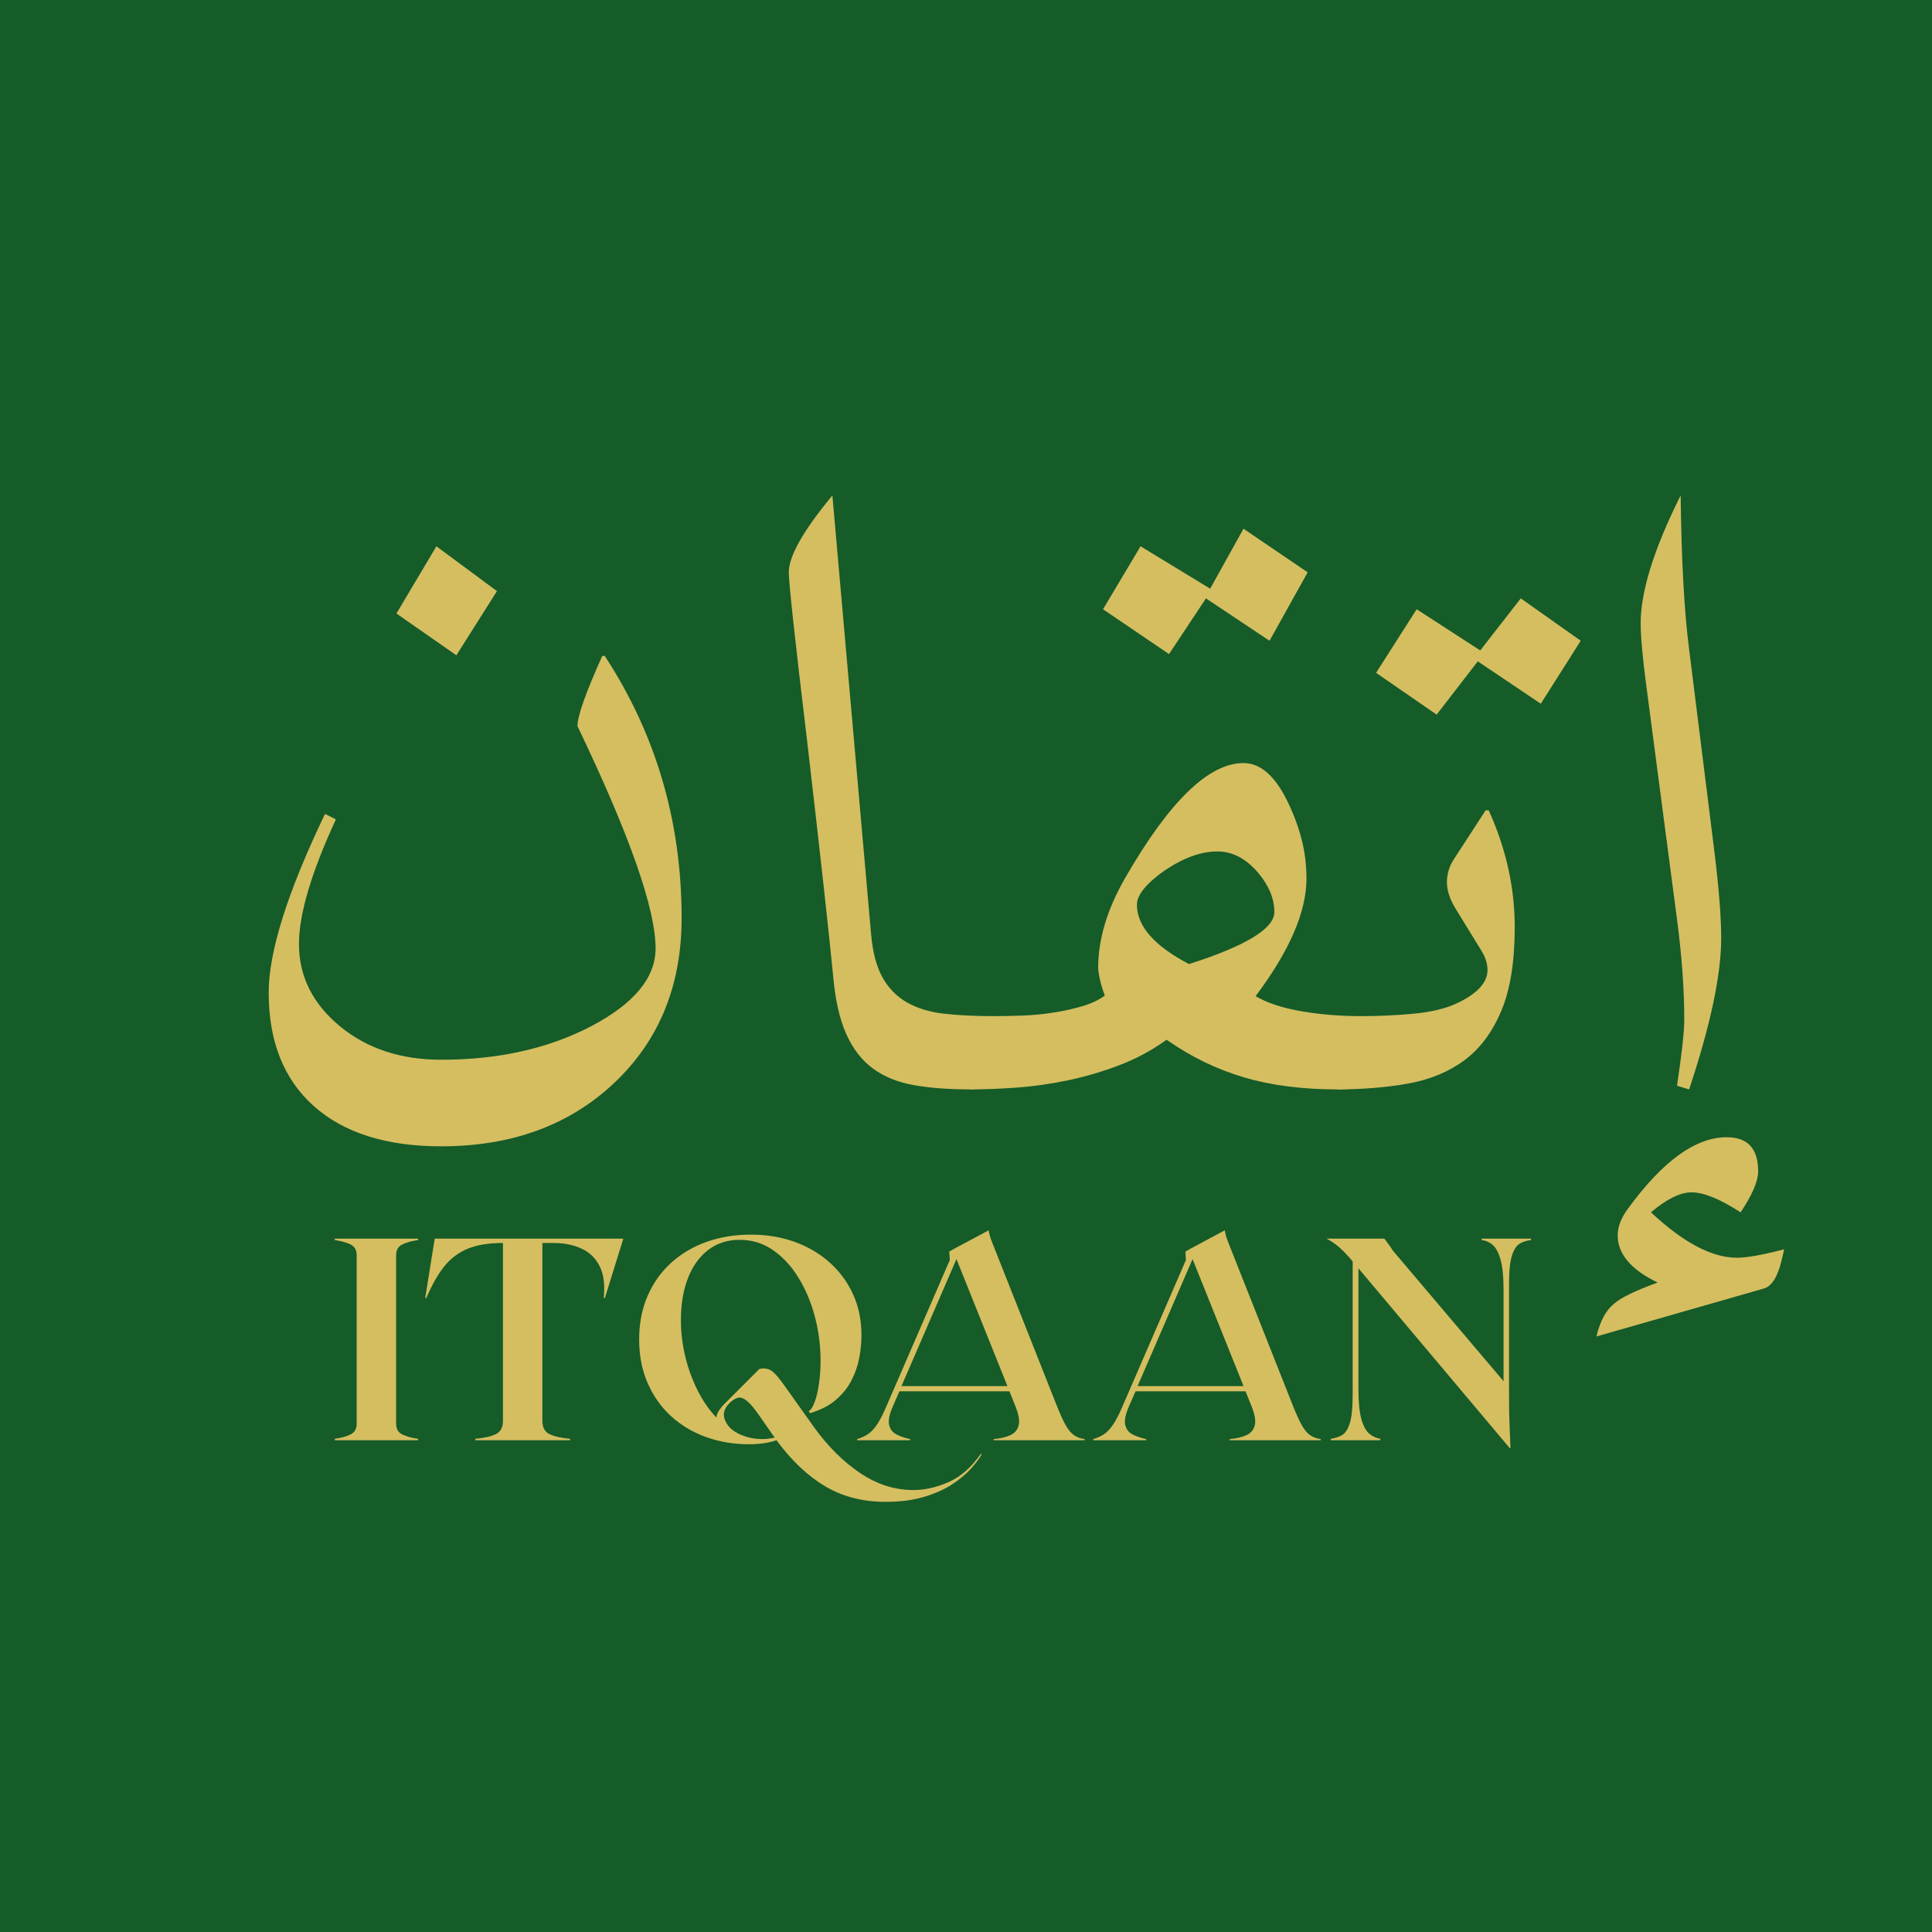
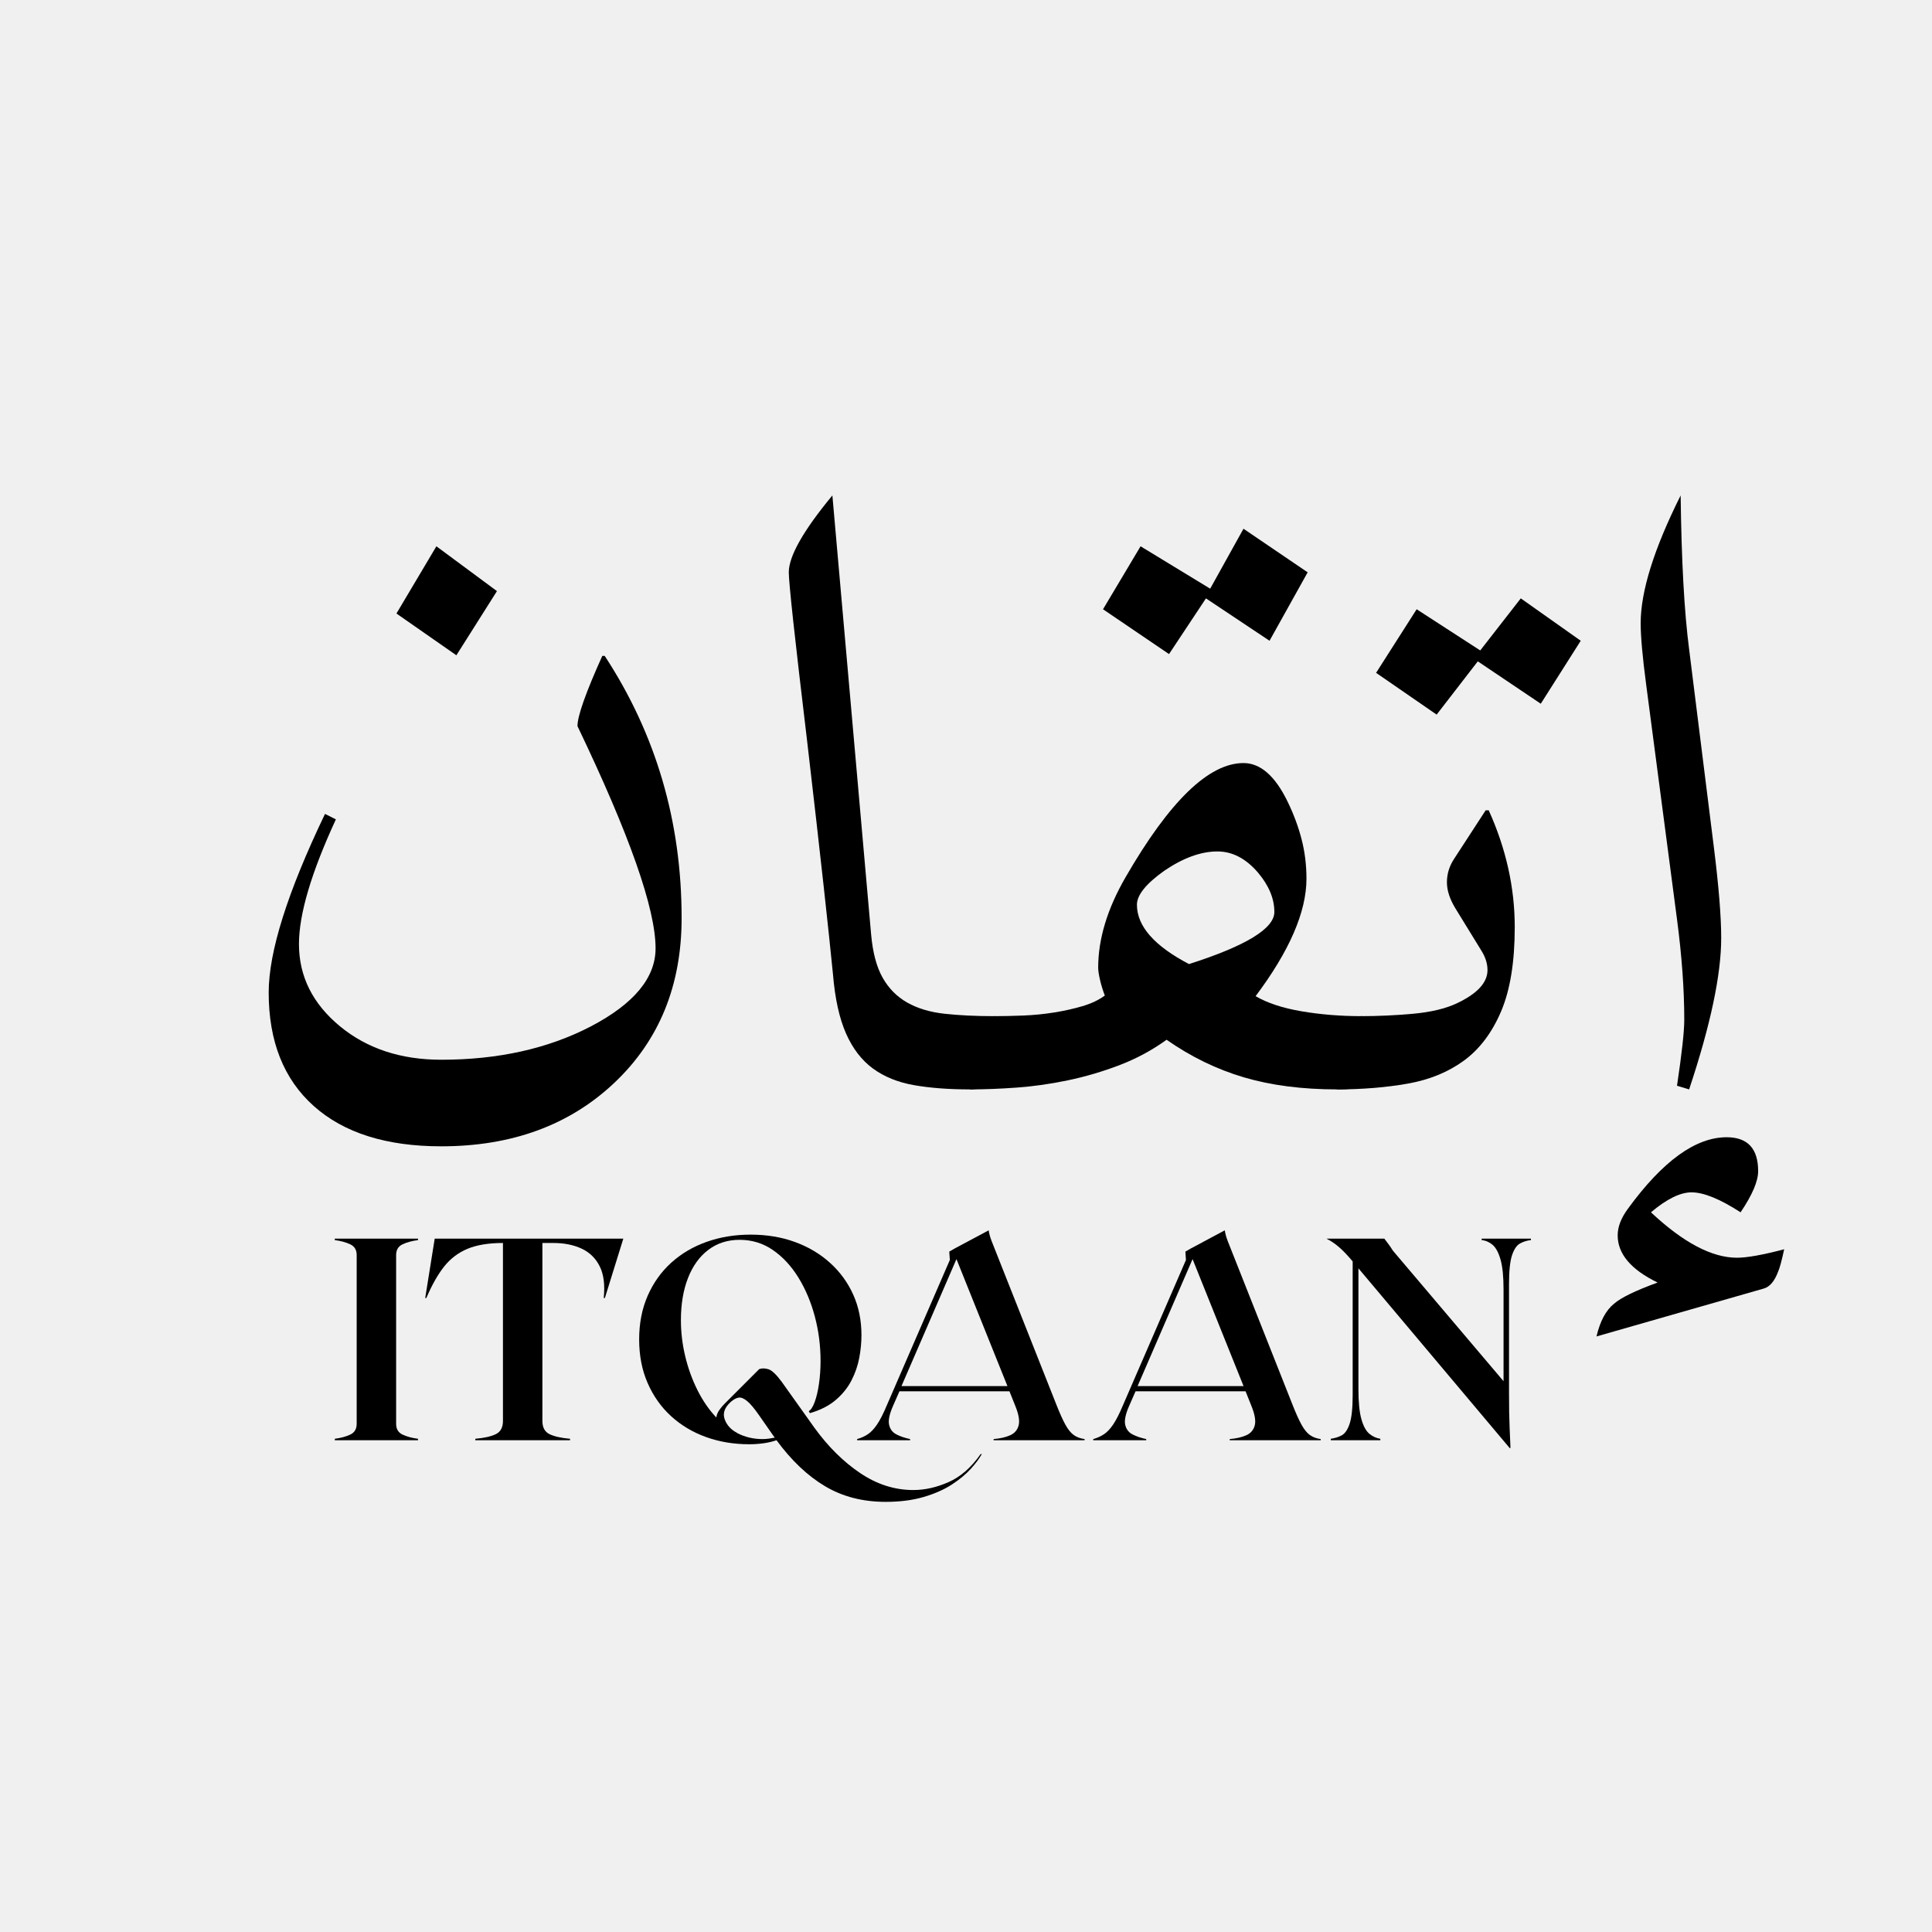
<svg xmlns="http://www.w3.org/2000/svg" width="2000" zoomAndPan="magnify" viewBox="0 0 1500 1500" height="2000" preserveAspectRatio="xMidYMid meet" version="1.0">
  <defs>
    <g />
-     <clipPath id="3997abfe82">
+     <clipPath id="114a8df0d5">
      <rect x="0" width="941" y="0" height="274" />
    </clipPath>
-     <clipPath id="adf98d1c72">
-       <path d="M 0.121 0 L 1242.359 0 L 1242.359 1390.32 L 0.121 1390.32 Z M 0.121 0 " clip-rule="nonzero" />
-     </clipPath>
-     <clipPath id="e767f1da0c">
-       <rect x="0" width="1243" y="0" height="1391" />
-     </clipPath>
-     <clipPath id="35a32f2438">
+     <clipPath id="6128454fa5">
      <rect x="0" width="1243" y="0" height="1391" />
    </clipPath>
  </defs>
-   <rect x="-150" width="1800" fill="#ffffff" y="-150" height="1800" fill-opacity="1" />
-   <rect x="-150" width="1800" fill="#155c29" y="-150" height="1800" fill-opacity="1" />
-   <g transform="matrix(1, 0, 0, 1, 159, 0.000000000000112861)">
-     <g clip-path="url(#35a32f2438)">
-       <g transform="matrix(1, 0, 0, 1, 95, 894)">
-         <g clip-path="url(#3997abfe82)">
-           <g fill="#d5be60" fill-opacity="1">
-             <g transform="translate(2.582045, 224.19)">
-               <g>
-                 <path d="M 3.359 0 L 3.359 -1.125 C 7.973 -1.719 11.957 -2.797 15.312 -4.359 C 18.664 -5.922 20.344 -8.719 20.344 -12.75 L 20.344 -143.75 C 20.344 -147.77 18.664 -150.562 15.312 -152.125 C 11.957 -153.695 7.973 -154.781 3.359 -155.375 L 3.359 -156.5 L 67.969 -156.5 L 67.969 -155.375 C 63.344 -154.781 59.352 -153.695 56 -152.125 C 52.645 -150.562 50.969 -147.77 50.969 -143.75 L 50.969 -12.75 C 50.969 -8.719 52.645 -5.922 56 -4.359 C 59.352 -2.797 63.344 -1.719 67.969 -1.125 L 67.969 0 Z M 3.359 0 " />
-               </g>
-             </g>
-           </g>
-           <g fill="#d5be60" fill-opacity="1">
-             <g transform="translate(73.8969, 224.19)">
-               <g>
-                 <path d="M 156.047 -156.5 L 141.734 -110.438 L 140.844 -110.438 C 141.883 -120.57 140.836 -128.77 137.703 -135.031 C 134.578 -141.289 129.883 -145.875 123.625 -148.781 C 117.363 -151.688 110.062 -153.141 101.719 -153.141 L 93.219 -153.141 L 93.219 -14.984 C 93.219 -9.91 95.082 -6.477 98.812 -4.688 C 102.539 -2.906 107.832 -1.719 114.688 -1.125 L 114.688 0 L 41.141 0 L 41.141 -1.125 C 47.992 -1.719 53.281 -2.906 57 -4.688 C 60.727 -6.477 62.594 -9.91 62.594 -14.984 L 62.594 -153.141 C 51.562 -153.141 42.43 -151.648 35.203 -148.672 C 27.984 -145.691 21.91 -141.109 16.984 -134.922 C 12.066 -128.734 7.445 -120.57 3.125 -110.438 L 2.234 -110.438 L 9.609 -156.5 Z M 156.047 -156.5 " />
-               </g>
-             </g>
-           </g>
-           <g fill="#d5be60" fill-opacity="1">
-             <g transform="translate(232.1757, 224.19)">
-               <g>
-                 <path d="M 275.203 10.734 L 276.094 10.734 C 274.312 14.016 271.52 17.773 267.719 22.016 C 263.914 26.266 258.992 30.363 252.953 34.312 C 246.922 38.258 239.617 41.5 231.047 44.031 C 222.484 46.57 212.613 47.844 201.438 47.844 C 183.695 47.844 168.047 43.816 154.484 35.766 C 140.922 27.723 128.328 15.801 116.703 0 C 113.723 1.039 110.406 1.82 106.75 2.344 C 103.102 2.863 99.344 3.125 95.469 3.125 C 83.539 3.125 72.395 1.266 62.031 -2.453 C 51.676 -6.18 42.625 -11.582 34.875 -18.656 C 27.125 -25.738 21.051 -34.312 16.656 -44.375 C 12.258 -54.438 10.062 -65.727 10.062 -78.25 C 10.062 -90.77 12.258 -102.055 16.656 -112.109 C 21.051 -122.172 27.16 -130.742 34.984 -137.828 C 42.805 -144.91 51.973 -150.312 62.484 -154.031 C 72.992 -157.758 84.359 -159.625 96.578 -159.625 C 109.098 -159.625 120.57 -157.723 131 -153.922 C 141.438 -150.117 150.531 -144.711 158.281 -137.703 C 166.031 -130.703 172.031 -122.469 176.281 -113 C 180.531 -103.539 182.656 -93.07 182.656 -81.594 C 182.656 -75.938 182.094 -70.086 180.969 -64.047 C 179.852 -58.016 177.844 -52.164 174.938 -46.5 C 172.031 -40.832 167.969 -35.766 162.75 -31.297 C 157.531 -26.828 150.828 -23.398 142.641 -21.016 L 141.734 -22.578 C 143.379 -23.473 144.91 -25.82 146.328 -29.625 C 147.742 -33.426 148.859 -38.156 149.672 -43.812 C 150.492 -49.477 150.906 -55.367 150.906 -61.484 C 150.906 -73.398 149.414 -84.945 146.438 -96.125 C 143.457 -107.312 139.207 -117.375 133.688 -126.312 C 128.176 -135.25 121.582 -142.363 113.906 -147.656 C 106.227 -152.945 97.617 -155.594 88.078 -155.594 C 78.691 -155.594 70.57 -152.984 63.719 -147.766 C 56.863 -142.555 51.609 -135.254 47.953 -125.859 C 44.305 -116.473 42.484 -105.594 42.484 -93.219 C 42.484 -83.832 43.598 -74.484 45.828 -65.172 C 48.066 -55.859 51.234 -47.102 55.328 -38.906 C 59.43 -30.707 64.312 -23.625 69.969 -17.656 C 70.27 -19.75 71.051 -21.688 72.312 -23.469 C 73.582 -25.258 74.961 -26.898 76.453 -28.391 L 103.281 -55.219 C 105.375 -55.969 107.758 -55.93 110.438 -55.109 C 113.125 -54.285 116.551 -51.047 120.719 -45.391 L 146.203 -9.609 C 156.785 4.992 168.598 16.691 181.641 25.484 C 194.68 34.273 208.43 38.672 222.891 38.672 C 231.836 38.672 240.969 36.617 250.281 32.516 C 259.594 28.422 267.898 21.16 275.203 10.734 Z M 105.75 -0.891 C 107.383 -0.891 109.02 -1 110.656 -1.219 C 112.301 -1.445 113.867 -1.711 115.359 -2.016 L 114.016 -3.797 L 103.281 -19.219 C 99.562 -24.594 96.43 -28.32 93.891 -30.406 C 91.359 -32.488 89.16 -33.379 87.297 -33.078 C 85.43 -32.785 83.383 -31.672 81.156 -29.734 C 76.383 -25.41 74.816 -20.938 76.453 -16.312 C 78.098 -11.695 81.379 -8.125 86.297 -5.594 L 86.078 -5.594 C 92.18 -2.457 98.738 -0.891 105.75 -0.891 Z M 105.75 -0.891 " />
-               </g>
-             </g>
-           </g>
-           <g fill="#d5be60" fill-opacity="1">
-             <g transform="translate(406.9978, 224.19)">
-               <g>
-                 <path d="M 158.953 -28.172 C 161.641 -21.316 164.023 -15.988 166.109 -12.188 C 168.191 -8.383 170.391 -5.66 172.703 -4.016 C 175.016 -2.379 177.805 -1.336 181.078 -0.891 L 181.078 0 L 110.438 0 L 110.438 -0.891 C 115.656 -1.336 119.977 -2.344 123.406 -3.906 C 126.832 -5.477 128.992 -8.051 129.891 -11.625 C 130.785 -15.195 129.891 -20.266 127.203 -26.828 L 122.734 -38 L 37.328 -38 L 32.422 -26.828 C 29.586 -20.422 28.539 -15.504 29.281 -12.078 C 30.031 -8.648 31.895 -6.148 34.875 -4.578 C 37.852 -3.016 41.43 -1.785 45.609 -0.891 L 45.609 0 L 4.469 0 L 4.469 -0.891 C 7.602 -1.785 10.398 -3.051 12.859 -4.688 C 15.316 -6.332 17.695 -8.867 20 -12.297 C 22.312 -15.723 24.812 -20.641 27.5 -27.047 L 76.453 -139.953 L 76.016 -146.438 L 80.266 -148.891 L 106.641 -162.984 C 106.641 -162.379 106.898 -161.07 107.422 -159.062 C 107.941 -157.051 109.395 -153.141 111.781 -147.328 Z M 38.906 -42.031 L 121.172 -42.031 L 81.594 -140.625 Z M 38.906 -42.031 " />
-               </g>
-             </g>
-           </g>
-           <g fill="#d5be60" fill-opacity="1">
-             <g transform="translate(590.3151, 224.19)">
-               <g>
-                 <path d="M 158.953 -28.172 C 161.641 -21.316 164.023 -15.988 166.109 -12.188 C 168.191 -8.383 170.391 -5.66 172.703 -4.016 C 175.016 -2.379 177.805 -1.336 181.078 -0.891 L 181.078 0 L 110.438 0 L 110.438 -0.891 C 115.656 -1.336 119.977 -2.344 123.406 -3.906 C 126.832 -5.477 128.992 -8.051 129.891 -11.625 C 130.785 -15.195 129.891 -20.266 127.203 -26.828 L 122.734 -38 L 37.328 -38 L 32.422 -26.828 C 29.586 -20.422 28.539 -15.504 29.281 -12.078 C 30.031 -8.648 31.895 -6.148 34.875 -4.578 C 37.852 -3.016 41.43 -1.785 45.609 -0.891 L 45.609 0 L 4.469 0 L 4.469 -0.891 C 7.602 -1.785 10.398 -3.051 12.859 -4.688 C 15.316 -6.332 17.695 -8.867 20 -12.297 C 22.312 -15.723 24.812 -20.641 27.5 -27.047 L 76.453 -139.953 L 76.016 -146.438 L 80.266 -148.891 L 106.641 -162.984 C 106.641 -162.379 106.898 -161.07 107.422 -159.062 C 107.941 -157.051 109.395 -153.141 111.781 -147.328 Z M 38.906 -42.031 L 121.172 -42.031 L 81.594 -140.625 Z M 38.906 -42.031 " />
-               </g>
-             </g>
-           </g>
-           <g fill="#d5be60" fill-opacity="1">
-             <g transform="translate(773.6324, 224.19)">
-               <g>
-                 <path d="M 122.734 -156.5 L 160.969 -156.5 L 160.969 -155.375 C 157.988 -155.07 155.191 -154.211 152.578 -152.797 C 149.973 -151.391 147.883 -148.336 146.312 -143.641 C 144.75 -138.941 143.969 -131.523 143.969 -121.391 L 143.969 -37.109 C 143.969 -25.484 144.117 -16.426 144.422 -9.938 C 144.723 -3.457 144.945 1.789 145.094 5.812 L 144.641 6.266 L 27.047 -133.469 L 27.047 -39.578 C 27.047 -29.441 27.828 -21.648 29.391 -16.203 C 30.961 -10.766 33.051 -7 35.656 -4.906 C 38.27 -2.82 41.066 -1.562 44.047 -1.125 L 44.047 0 L 5.594 0 L 5.594 -1.125 C 8.719 -1.562 11.547 -2.453 14.078 -3.797 C 16.617 -5.141 18.672 -8.156 20.234 -12.844 C 21.797 -17.539 22.578 -24.957 22.578 -35.094 L 22.578 -138.828 C 18.848 -143.305 15.414 -146.922 12.281 -149.672 C 9.156 -152.43 5.805 -154.707 2.234 -156.5 L 47.172 -156.5 C 47.922 -155.445 48.852 -154.211 49.969 -152.797 C 51.082 -151.391 52.383 -149.492 53.875 -147.109 L 139.719 -45.828 L 139.719 -116.922 C 139.719 -127.055 138.938 -134.844 137.375 -140.281 C 135.812 -145.727 133.766 -149.531 131.234 -151.688 C 128.703 -153.844 125.867 -155.07 122.734 -155.375 Z M 122.734 -156.5 " />
-               </g>
-             </g>
+   <g transform="matrix(1, 0, 0, 1, 254, 894)">
+     <g clip-path="url(#114a8df0d5)">
+       <g fill="#000000" fill-opacity="1">
+         <g transform="translate(2.582045, 224.19)">
+           <g>
+             <path d="M 3.359 0 L 3.359 -1.125 C 7.973 -1.719 11.957 -2.797 15.312 -4.359 C 18.664 -5.922 20.344 -8.719 20.344 -12.75 L 20.344 -143.75 C 20.344 -147.77 18.664 -150.562 15.312 -152.125 C 11.957 -153.695 7.973 -154.781 3.359 -155.375 L 3.359 -156.5 L 67.969 -156.5 L 67.969 -155.375 C 63.344 -154.781 59.352 -153.695 56 -152.125 C 52.645 -150.562 50.969 -147.77 50.969 -143.75 L 50.969 -12.75 C 50.969 -8.719 52.645 -5.922 56 -4.359 C 59.352 -2.797 63.344 -1.719 67.969 -1.125 L 67.969 0 Z M 3.359 0 " />
          </g>
        </g>
      </g>
-       <g clip-path="url(#adf98d1c72)">
-         <g transform="matrix(1, 0, 0, 1, -0.000000000000028422, 0.000000000000112861)">
-           <g clip-path="url(#e767f1da0c)">
-             <g fill="#d5be60" fill-opacity="1">
-               <g transform="translate(1.657597, 906.4515)">
-                 <g>
-                   <path d="M 368.547 -193.672 C 368.547 -141.336 351.156 -98.719 316.375 -65.812 C 281.582 -32.906 236.766 -16.453 181.922 -16.453 C 139.297 -16.453 106.312 -26.867 82.969 -47.703 C 59.625 -68.547 47.953 -97.93 47.953 -135.859 C 47.953 -167.504 62.523 -213.727 91.672 -274.531 L 100.125 -270.297 C 81.008 -228.93 71.453 -196.656 71.453 -173.469 C 71.453 -148.395 82.109 -127.082 103.422 -109.531 C 124.422 -92.289 150.586 -83.672 181.922 -83.672 C 226.109 -83.672 264.812 -92.289 298.031 -109.531 C 331.562 -127.082 348.328 -147.297 348.328 -170.172 C 348.328 -200.879 328.113 -258.383 287.688 -342.688 C 287.688 -350.52 294.113 -368.695 306.969 -397.219 L 308.844 -397.219 C 348.645 -336.426 368.547 -268.578 368.547 -193.672 Z M 225.172 -447.516 L 193.672 -397.688 L 147.141 -430.125 L 178.156 -482.312 Z M 225.172 -447.516 " />
-                 </g>
-               </g>
-             </g>
-             <g fill="#d5be60" fill-opacity="1">
-               <g transform="translate(410.631, 906.4515)">
-                 <g>
-                   <path d="M 235.047 -86.5 C 235.047 -82.738 233.008 -79.289 228.938 -76.156 C 224.863 -73.02 220.004 -70.273 214.359 -67.922 C 208.711 -65.578 202.988 -63.773 197.188 -62.516 C 191.395 -61.266 186.773 -60.641 183.328 -60.641 C 167.035 -60.641 152.617 -61.734 140.078 -63.922 C 127.547 -66.117 116.891 -70.43 108.109 -76.859 C 99.336 -83.285 92.363 -92.375 87.188 -104.125 C 82.02 -115.875 78.656 -131.148 77.094 -149.953 C 75.531 -165.941 73.102 -188.898 69.812 -218.828 C 66.52 -248.754 62.207 -286.594 56.875 -332.344 C 47.477 -410.695 42.781 -453.945 42.781 -462.094 C 42.781 -474.625 54.062 -494.523 76.625 -521.797 L 106.703 -180.984 C 107.961 -166.879 110.941 -155.676 115.641 -147.375 C 120.336 -139.07 126.68 -132.645 134.672 -128.094 C 142.672 -123.551 152.312 -120.648 163.594 -119.391 C 174.875 -118.141 187.723 -117.516 202.141 -117.516 C 205.273 -117.516 208.801 -117.047 212.719 -116.109 C 216.633 -115.172 220.238 -113.914 223.531 -112.344 C 226.82 -110.781 229.562 -108.742 231.75 -106.234 C 233.945 -103.734 235.047 -100.914 235.047 -97.781 Z M 235.047 -86.5 " />
-                 </g>
-               </g>
-             </g>
-             <g fill="#d5be60" fill-opacity="1">
-               <g transform="translate(608.0664, 906.4515)">
-                 <g>
-                   <path d="M 248.203 -462.094 L 218.594 -408.969 L 169.234 -441.875 L 140.562 -398.625 L 89.312 -433.422 L 118.469 -482.312 L 172.516 -449.406 L 198.375 -495.938 Z M 322.484 -85.562 C 322.484 -81.164 320.914 -77.477 317.781 -74.5 C 314.645 -71.531 310.566 -68.945 305.547 -66.75 C 300.535 -64.562 295.051 -62.992 289.094 -62.047 C 283.145 -61.109 277.191 -60.641 271.234 -60.641 C 243.973 -60.641 219.766 -63.77 198.609 -70.031 C 177.453 -76.301 157.473 -86.02 138.672 -99.188 C 127.391 -91.039 115.164 -84.457 102 -79.438 C 88.844 -74.426 75.523 -70.508 62.047 -67.688 C 48.578 -64.875 35.336 -62.992 22.328 -62.047 C 9.328 -61.109 -2.816 -60.641 -14.109 -60.641 L 4.703 -117.516 C 11.598 -117.516 19.117 -117.672 27.266 -117.984 C 35.41 -118.305 43.398 -119.094 51.234 -120.344 C 59.066 -121.594 66.43 -123.234 73.328 -125.266 C 80.223 -127.305 86.02 -130.051 90.719 -133.5 C 89.156 -137.57 87.906 -141.645 86.969 -145.719 C 86.031 -149.801 85.562 -152.938 85.562 -155.125 C 85.562 -177.375 92.609 -200.723 106.703 -225.172 C 140.867 -284.398 171.426 -314.016 198.375 -314.016 C 211.539 -314.016 222.977 -303.988 232.688 -283.938 C 237.395 -274.219 241 -264.5 243.5 -254.781 C 246.008 -245.07 247.266 -234.891 247.266 -224.234 C 247.266 -198.535 234.102 -168.133 207.781 -133.031 C 216.863 -127.707 228.77 -123.789 243.5 -121.281 C 258.227 -118.77 273.742 -117.516 290.047 -117.516 C 294.117 -117.516 298.113 -116.891 302.031 -115.641 C 305.945 -114.391 309.395 -112.82 312.375 -110.938 C 315.352 -109.062 317.781 -107.023 319.656 -104.828 C 321.539 -102.629 322.484 -100.438 322.484 -98.25 Z M 222.344 -198.375 C 222.344 -208.719 218.113 -218.906 209.656 -228.938 C 200.258 -239.906 189.758 -245.391 178.156 -245.391 C 165.312 -245.391 151.523 -240.375 136.797 -230.344 C 122.691 -220.312 115.641 -211.535 115.641 -204.016 C 115.641 -187.41 129.113 -172.055 156.062 -157.953 C 200.25 -172.055 222.344 -185.531 222.344 -198.375 Z M 222.344 -198.375 " />
-                 </g>
-               </g>
-             </g>
-             <g fill="#d5be60" fill-opacity="1">
-               <g transform="translate(892.9375, 906.4515)">
-                 <g>
-                   <path d="M 175.344 -408.969 L 144.312 -360.078 L 95.422 -392.984 L 63.469 -351.625 L 16.453 -384.062 L 47.953 -433.422 L 97.312 -401.453 L 128.797 -441.875 Z M 124.109 -186.625 C 124.109 -159.676 120.582 -137.895 113.531 -121.281 C 106.477 -104.676 96.836 -91.906 84.609 -82.969 C 72.391 -74.039 57.816 -68.086 40.891 -65.109 C 23.973 -62.129 5.641 -60.641 -14.109 -60.641 L 4.703 -117.516 C 18.18 -117.516 31.734 -118.141 45.359 -119.391 C 58.992 -120.648 70.195 -123.316 78.969 -127.391 C 94.957 -134.91 102.953 -143.531 102.953 -153.25 C 102.953 -158.258 101.383 -163.273 98.25 -168.297 L 78.031 -201.203 C 73.645 -208.41 71.453 -215.145 71.453 -221.406 C 71.453 -227.988 73.332 -234.102 77.094 -239.75 L 101.531 -277.344 L 103.891 -277.344 C 117.367 -247.57 124.109 -217.332 124.109 -186.625 Z M 124.109 -186.625 " />
-                 </g>
-               </g>
-             </g>
-             <g fill="#d5be60" fill-opacity="1">
-               <g transform="translate(1071.1, 906.4515)">
-                 <g>
-                   <path d="M 106.234 -178.156 C 106.234 -149.645 97.93 -110.473 81.328 -60.641 L 71.922 -63.469 C 75.68 -88.531 77.562 -105.609 77.562 -114.703 C 77.562 -138.203 75.68 -164.211 71.922 -192.734 L 47.953 -375.125 C 45.129 -396.438 43.719 -412.266 43.719 -422.609 C 43.719 -447.367 54.062 -480.43 74.75 -521.797 C 75.375 -471.023 77.566 -431.223 81.328 -402.391 L 100.594 -248.203 C 104.352 -218.117 106.234 -194.77 106.234 -178.156 Z M 155.125 63.469 C 153.25 72.238 151.68 78.035 150.422 80.859 C 147.609 88.379 143.848 92.766 139.141 94.016 L 9.406 131.156 C 12.219 119.25 16.758 110.785 23.031 105.766 C 28.363 101.066 39.645 95.582 56.875 89.312 C 36.195 79.289 25.859 67.07 25.859 52.656 C 25.859 46.07 28.52 39.176 33.844 31.969 C 60.801 -5.008 86.344 -23.5 110.469 -23.5 C 126.77 -23.5 134.922 -14.723 134.922 2.828 C 134.922 10.66 130.375 21.312 121.281 34.781 C 105.301 24.445 92.609 19.281 83.203 19.281 C 74.43 19.281 63.93 24.445 51.703 34.781 C 76.773 58.289 99.031 70.047 118.469 70.047 C 126.301 70.047 138.52 67.852 155.125 63.469 Z M 155.125 63.469 " />
-                 </g>
-               </g>
-             </g>
+       <g fill="#000000" fill-opacity="1">
+         <g transform="translate(73.8969, 224.19)">
+           <g>
+             <path d="M 156.047 -156.5 L 141.734 -110.438 L 140.844 -110.438 C 141.883 -120.57 140.836 -128.77 137.703 -135.031 C 134.578 -141.289 129.883 -145.875 123.625 -148.781 C 117.363 -151.688 110.062 -153.141 101.719 -153.141 L 93.219 -153.141 L 93.219 -14.984 C 93.219 -9.91 95.082 -6.477 98.812 -4.688 C 102.539 -2.906 107.832 -1.719 114.688 -1.125 L 114.688 0 L 41.141 0 L 41.141 -1.125 C 47.992 -1.719 53.281 -2.906 57 -4.688 C 60.727 -6.477 62.594 -9.91 62.594 -14.984 L 62.594 -153.141 C 51.562 -153.141 42.43 -151.648 35.203 -148.672 C 27.984 -145.691 21.91 -141.109 16.984 -134.922 C 12.066 -128.734 7.445 -120.57 3.125 -110.438 L 2.234 -110.438 L 9.609 -156.5 Z M 156.047 -156.5 " />
+           </g>
+         </g>
+       </g>
+       <g fill="#000000" fill-opacity="1">
+         <g transform="translate(232.1757, 224.19)">
+           <g>
+             <path d="M 275.203 10.734 L 276.094 10.734 C 274.312 14.016 271.52 17.773 267.719 22.016 C 263.914 26.266 258.992 30.363 252.953 34.312 C 246.922 38.258 239.617 41.5 231.047 44.031 C 222.484 46.57 212.613 47.844 201.438 47.844 C 183.695 47.844 168.047 43.816 154.484 35.766 C 140.922 27.723 128.328 15.801 116.703 0 C 113.723 1.039 110.406 1.82 106.75 2.344 C 103.102 2.863 99.344 3.125 95.469 3.125 C 83.539 3.125 72.395 1.266 62.031 -2.453 C 51.676 -6.18 42.625 -11.582 34.875 -18.656 C 27.125 -25.738 21.051 -34.312 16.656 -44.375 C 12.258 -54.438 10.062 -65.727 10.062 -78.25 C 10.062 -90.77 12.258 -102.055 16.656 -112.109 C 21.051 -122.172 27.16 -130.742 34.984 -137.828 C 42.805 -144.91 51.973 -150.312 62.484 -154.031 C 72.992 -157.758 84.359 -159.625 96.578 -159.625 C 109.098 -159.625 120.57 -157.723 131 -153.922 C 141.438 -150.117 150.531 -144.711 158.281 -137.703 C 166.031 -130.703 172.031 -122.469 176.281 -113 C 180.531 -103.539 182.656 -93.07 182.656 -81.594 C 182.656 -75.938 182.094 -70.086 180.969 -64.047 C 179.852 -58.016 177.844 -52.164 174.938 -46.5 C 172.031 -40.832 167.969 -35.766 162.75 -31.297 C 157.531 -26.828 150.828 -23.398 142.641 -21.016 L 141.734 -22.578 C 143.379 -23.473 144.91 -25.82 146.328 -29.625 C 147.742 -33.426 148.859 -38.156 149.672 -43.812 C 150.492 -49.477 150.906 -55.367 150.906 -61.484 C 150.906 -73.398 149.414 -84.945 146.438 -96.125 C 143.457 -107.312 139.207 -117.375 133.688 -126.312 C 128.176 -135.25 121.582 -142.363 113.906 -147.656 C 106.227 -152.945 97.617 -155.594 88.078 -155.594 C 78.691 -155.594 70.57 -152.984 63.719 -147.766 C 56.863 -142.555 51.609 -135.254 47.953 -125.859 C 44.305 -116.473 42.484 -105.594 42.484 -93.219 C 42.484 -83.832 43.598 -74.484 45.828 -65.172 C 48.066 -55.859 51.234 -47.102 55.328 -38.906 C 59.43 -30.707 64.312 -23.625 69.969 -17.656 C 70.27 -19.75 71.051 -21.688 72.312 -23.469 C 73.582 -25.258 74.961 -26.898 76.453 -28.391 L 103.281 -55.219 C 105.375 -55.969 107.758 -55.93 110.438 -55.109 C 113.125 -54.285 116.551 -51.047 120.719 -45.391 L 146.203 -9.609 C 156.785 4.992 168.598 16.691 181.641 25.484 C 194.68 34.273 208.43 38.672 222.891 38.672 C 231.836 38.672 240.969 36.617 250.281 32.516 C 259.594 28.422 267.898 21.16 275.203 10.734 Z M 105.75 -0.891 C 107.383 -0.891 109.02 -1 110.656 -1.219 C 112.301 -1.445 113.867 -1.711 115.359 -2.016 L 114.016 -3.797 L 103.281 -19.219 C 99.562 -24.594 96.43 -28.32 93.891 -30.406 C 91.359 -32.488 89.16 -33.379 87.297 -33.078 C 85.43 -32.785 83.383 -31.672 81.156 -29.734 C 76.383 -25.41 74.816 -20.938 76.453 -16.312 C 78.098 -11.695 81.379 -8.125 86.297 -5.594 L 86.078 -5.594 C 92.18 -2.457 98.738 -0.891 105.75 -0.891 Z M 105.75 -0.891 " />
+           </g>
+         </g>
+       </g>
+       <g fill="#000000" fill-opacity="1">
+         <g transform="translate(406.9978, 224.19)">
+           <g>
+             <path d="M 158.953 -28.172 C 161.641 -21.316 164.023 -15.988 166.109 -12.188 C 168.191 -8.383 170.391 -5.66 172.703 -4.016 C 175.016 -2.379 177.805 -1.336 181.078 -0.891 L 181.078 0 L 110.438 0 L 110.438 -0.891 C 115.656 -1.336 119.977 -2.344 123.406 -3.906 C 126.832 -5.477 128.992 -8.051 129.891 -11.625 C 130.785 -15.195 129.891 -20.266 127.203 -26.828 L 122.734 -38 L 37.328 -38 L 32.422 -26.828 C 29.586 -20.422 28.539 -15.504 29.281 -12.078 C 30.031 -8.648 31.895 -6.148 34.875 -4.578 C 37.852 -3.016 41.43 -1.785 45.609 -0.891 L 45.609 0 L 4.469 0 L 4.469 -0.891 C 7.602 -1.785 10.398 -3.051 12.859 -4.688 C 15.316 -6.332 17.695 -8.867 20 -12.297 C 22.312 -15.723 24.812 -20.641 27.5 -27.047 L 76.453 -139.953 L 76.016 -146.438 L 80.266 -148.891 L 106.641 -162.984 C 106.641 -162.379 106.898 -161.07 107.422 -159.062 C 107.941 -157.051 109.395 -153.141 111.781 -147.328 Z M 38.906 -42.031 L 121.172 -42.031 L 81.594 -140.625 Z M 38.906 -42.031 " />
+           </g>
+         </g>
+       </g>
+       <g fill="#000000" fill-opacity="1">
+         <g transform="translate(590.3151, 224.19)">
+           <g>
+             <path d="M 158.953 -28.172 C 161.641 -21.316 164.023 -15.988 166.109 -12.188 C 168.191 -8.383 170.391 -5.66 172.703 -4.016 C 175.016 -2.379 177.805 -1.336 181.078 -0.891 L 181.078 0 L 110.438 0 L 110.438 -0.891 C 115.656 -1.336 119.977 -2.344 123.406 -3.906 C 126.832 -5.477 128.992 -8.051 129.891 -11.625 C 130.785 -15.195 129.891 -20.266 127.203 -26.828 L 122.734 -38 L 37.328 -38 L 32.422 -26.828 C 29.586 -20.422 28.539 -15.504 29.281 -12.078 C 30.031 -8.648 31.895 -6.148 34.875 -4.578 C 37.852 -3.016 41.43 -1.785 45.609 -0.891 L 45.609 0 L 4.469 0 L 4.469 -0.891 C 7.602 -1.785 10.398 -3.051 12.859 -4.688 C 15.316 -6.332 17.695 -8.867 20 -12.297 C 22.312 -15.723 24.812 -20.641 27.5 -27.047 L 76.453 -139.953 L 76.016 -146.438 L 80.266 -148.891 L 106.641 -162.984 C 106.641 -162.379 106.898 -161.07 107.422 -159.062 C 107.941 -157.051 109.395 -153.141 111.781 -147.328 Z M 38.906 -42.031 L 121.172 -42.031 L 81.594 -140.625 Z M 38.906 -42.031 " />
+           </g>
+         </g>
+       </g>
+       <g fill="#000000" fill-opacity="1">
+         <g transform="translate(773.6324, 224.19)">
+           <g>
+             <path d="M 122.734 -156.5 L 160.969 -156.5 L 160.969 -155.375 C 157.988 -155.07 155.191 -154.211 152.578 -152.797 C 149.973 -151.391 147.883 -148.336 146.312 -143.641 C 144.75 -138.941 143.969 -131.523 143.969 -121.391 L 143.969 -37.109 C 143.969 -25.484 144.117 -16.426 144.422 -9.938 C 144.723 -3.457 144.945 1.789 145.094 5.812 L 144.641 6.266 L 27.047 -133.469 L 27.047 -39.578 C 27.047 -29.441 27.828 -21.648 29.391 -16.203 C 30.961 -10.766 33.051 -7 35.656 -4.906 C 38.27 -2.82 41.066 -1.562 44.047 -1.125 L 44.047 0 L 5.594 0 L 5.594 -1.125 C 8.719 -1.562 11.547 -2.453 14.078 -3.797 C 16.617 -5.141 18.672 -8.156 20.234 -12.844 C 21.797 -17.539 22.578 -24.957 22.578 -35.094 L 22.578 -138.828 C 18.848 -143.305 15.414 -146.922 12.281 -149.672 C 9.156 -152.43 5.805 -154.707 2.234 -156.5 L 47.172 -156.5 C 47.922 -155.445 48.852 -154.211 49.969 -152.797 C 51.082 -151.391 52.383 -149.492 53.875 -147.109 L 139.719 -45.828 L 139.719 -116.922 C 139.719 -127.055 138.938 -134.844 137.375 -140.281 C 135.812 -145.727 133.766 -149.531 131.234 -151.688 C 128.703 -153.844 125.867 -155.07 122.734 -155.375 Z M 122.734 -156.5 " />
+           </g>
+         </g>
+       </g>
+     </g>
+   </g>
+   <g transform="matrix(1, 0, 0, 1, 159, 0.000000000000112861)">
+     <g clip-path="url(#6128454fa5)">
+       <g fill="#000000" fill-opacity="1">
+         <g transform="translate(1.657582, 906.4516)">
+           <g>
+             <path d="M 368.547 -193.672 C 368.547 -141.336 351.156 -98.719 316.375 -65.812 C 281.582 -32.906 236.766 -16.453 181.922 -16.453 C 139.297 -16.453 106.312 -26.867 82.969 -47.703 C 59.625 -68.547 47.953 -97.93 47.953 -135.859 C 47.953 -167.504 62.523 -213.727 91.672 -274.531 L 100.125 -270.297 C 81.008 -228.93 71.453 -196.656 71.453 -173.469 C 71.453 -148.395 82.109 -127.082 103.422 -109.531 C 124.422 -92.289 150.586 -83.672 181.922 -83.672 C 226.109 -83.672 264.812 -92.289 298.031 -109.531 C 331.562 -127.082 348.328 -147.297 348.328 -170.172 C 348.328 -200.879 328.113 -258.383 287.688 -342.688 C 287.688 -350.52 294.113 -368.695 306.969 -397.219 L 308.844 -397.219 C 348.645 -336.426 368.547 -268.578 368.547 -193.672 Z M 225.172 -447.516 L 193.672 -397.688 L 147.141 -430.125 L 178.156 -482.312 Z M 225.172 -447.516 " />
+           </g>
+         </g>
+       </g>
+       <g fill="#000000" fill-opacity="1">
+         <g transform="translate(410.631, 906.4516)">
+           <g>
+             <path d="M 235.047 -86.5 C 235.047 -82.738 233.008 -79.289 228.938 -76.156 C 224.863 -73.02 220.004 -70.273 214.359 -67.922 C 208.711 -65.578 202.988 -63.773 197.188 -62.516 C 191.395 -61.266 186.773 -60.641 183.328 -60.641 C 167.035 -60.641 152.617 -61.734 140.078 -63.922 C 127.547 -66.117 116.891 -70.43 108.109 -76.859 C 99.336 -83.285 92.363 -92.375 87.188 -104.125 C 82.02 -115.875 78.656 -131.148 77.094 -149.953 C 75.531 -165.941 73.102 -188.898 69.812 -218.828 C 66.52 -248.754 62.207 -286.594 56.875 -332.344 C 47.477 -410.695 42.781 -453.945 42.781 -462.094 C 42.781 -474.625 54.062 -494.523 76.625 -521.797 L 106.703 -180.984 C 107.961 -166.879 110.941 -155.676 115.641 -147.375 C 120.336 -139.07 126.68 -132.645 134.672 -128.094 C 142.672 -123.551 152.312 -120.648 163.594 -119.391 C 174.875 -118.141 187.723 -117.516 202.141 -117.516 C 205.273 -117.516 208.801 -117.047 212.719 -116.109 C 216.633 -115.172 220.238 -113.914 223.531 -112.344 C 226.82 -110.781 229.562 -108.742 231.75 -106.234 C 233.945 -103.734 235.047 -100.914 235.047 -97.781 Z M 235.047 -86.5 " />
+           </g>
+         </g>
+       </g>
+       <g fill="#000000" fill-opacity="1">
+         <g transform="translate(608.0664, 906.4516)">
+           <g>
+             <path d="M 248.203 -462.094 L 218.594 -408.969 L 169.234 -441.875 L 140.562 -398.625 L 89.312 -433.422 L 118.469 -482.312 L 172.516 -449.406 L 198.375 -495.938 Z M 322.484 -85.562 C 322.484 -81.164 320.914 -77.477 317.781 -74.5 C 314.645 -71.531 310.566 -68.945 305.547 -66.75 C 300.535 -64.562 295.051 -62.992 289.094 -62.047 C 283.145 -61.109 277.191 -60.641 271.234 -60.641 C 243.973 -60.641 219.766 -63.77 198.609 -70.031 C 177.453 -76.301 157.473 -86.02 138.672 -99.188 C 127.391 -91.039 115.164 -84.457 102 -79.438 C 88.844 -74.426 75.523 -70.508 62.047 -67.688 C 48.578 -64.875 35.336 -62.992 22.328 -62.047 C 9.328 -61.109 -2.816 -60.641 -14.109 -60.641 L 4.703 -117.516 C 11.598 -117.516 19.117 -117.672 27.266 -117.984 C 35.41 -118.305 43.398 -119.094 51.234 -120.344 C 59.066 -121.594 66.43 -123.234 73.328 -125.266 C 80.223 -127.305 86.02 -130.051 90.719 -133.5 C 89.156 -137.57 87.906 -141.645 86.969 -145.719 C 86.031 -149.801 85.562 -152.938 85.562 -155.125 C 85.562 -177.375 92.609 -200.723 106.703 -225.172 C 140.867 -284.398 171.426 -314.016 198.375 -314.016 C 211.539 -314.016 222.977 -303.988 232.688 -283.938 C 237.395 -274.219 241 -264.5 243.5 -254.781 C 246.008 -245.07 247.266 -234.891 247.266 -224.234 C 247.266 -198.535 234.102 -168.133 207.781 -133.031 C 216.863 -127.707 228.77 -123.789 243.5 -121.281 C 258.227 -118.77 273.742 -117.516 290.047 -117.516 C 294.117 -117.516 298.113 -116.891 302.031 -115.641 C 305.945 -114.391 309.395 -112.82 312.375 -110.938 C 315.352 -109.062 317.781 -107.023 319.656 -104.828 C 321.539 -102.629 322.484 -100.438 322.484 -98.25 Z M 222.344 -198.375 C 222.344 -208.719 218.113 -218.906 209.656 -228.938 C 200.258 -239.906 189.758 -245.391 178.156 -245.391 C 165.312 -245.391 151.523 -240.375 136.797 -230.344 C 122.691 -220.312 115.641 -211.535 115.641 -204.016 C 115.641 -187.41 129.113 -172.055 156.062 -157.953 C 200.25 -172.055 222.344 -185.531 222.344 -198.375 Z M 222.344 -198.375 " />
+           </g>
+         </g>
+       </g>
+       <g fill="#000000" fill-opacity="1">
+         <g transform="translate(892.9376, 906.4516)">
+           <g>
+             <path d="M 175.344 -408.969 L 144.312 -360.078 L 95.422 -392.984 L 63.469 -351.625 L 16.453 -384.062 L 47.953 -433.422 L 97.312 -401.453 L 128.797 -441.875 Z M 124.109 -186.625 C 124.109 -159.676 120.582 -137.895 113.531 -121.281 C 106.477 -104.676 96.836 -91.906 84.609 -82.969 C 72.391 -74.039 57.816 -68.086 40.891 -65.109 C 23.973 -62.129 5.641 -60.641 -14.109 -60.641 L 4.703 -117.516 C 18.18 -117.516 31.734 -118.141 45.359 -119.391 C 58.992 -120.648 70.195 -123.316 78.969 -127.391 C 94.957 -134.91 102.953 -143.531 102.953 -153.25 C 102.953 -158.258 101.383 -163.273 98.25 -168.297 L 78.031 -201.203 C 73.645 -208.41 71.453 -215.145 71.453 -221.406 C 71.453 -227.988 73.332 -234.102 77.094 -239.75 L 101.531 -277.344 L 103.891 -277.344 C 117.367 -247.57 124.109 -217.332 124.109 -186.625 Z M 124.109 -186.625 " />
+           </g>
+         </g>
+       </g>
+       <g fill="#000000" fill-opacity="1">
+         <g transform="translate(1071.1, 906.4516)">
+           <g>
+             <path d="M 106.234 -178.156 C 106.234 -149.645 97.93 -110.473 81.328 -60.641 L 71.922 -63.469 C 75.68 -88.531 77.562 -105.609 77.562 -114.703 C 77.562 -138.203 75.68 -164.211 71.922 -192.734 L 47.953 -375.125 C 45.129 -396.438 43.719 -412.266 43.719 -422.609 C 43.719 -447.367 54.062 -480.43 74.75 -521.797 C 75.375 -471.023 77.566 -431.223 81.328 -402.391 L 100.594 -248.203 C 104.352 -218.117 106.234 -194.77 106.234 -178.156 Z M 155.125 63.469 C 153.25 72.238 151.68 78.035 150.422 80.859 C 147.609 88.379 143.848 92.766 139.141 94.016 L 9.406 131.156 C 12.219 119.25 16.758 110.785 23.031 105.766 C 28.363 101.066 39.645 95.582 56.875 89.312 C 36.195 79.289 25.859 67.07 25.859 52.656 C 25.859 46.07 28.52 39.176 33.844 31.969 C 60.801 -5.008 86.344 -23.5 110.469 -23.5 C 126.77 -23.5 134.922 -14.723 134.922 2.828 C 134.922 10.66 130.375 21.312 121.281 34.781 C 105.301 24.445 92.609 19.281 83.203 19.281 C 74.43 19.281 63.93 24.445 51.703 34.781 C 76.773 58.289 99.031 70.047 118.469 70.047 C 126.301 70.047 138.52 67.852 155.125 63.469 Z M 155.125 63.469 " />
          </g>
        </g>
      </g>
    </g>
  </g>
</svg>
